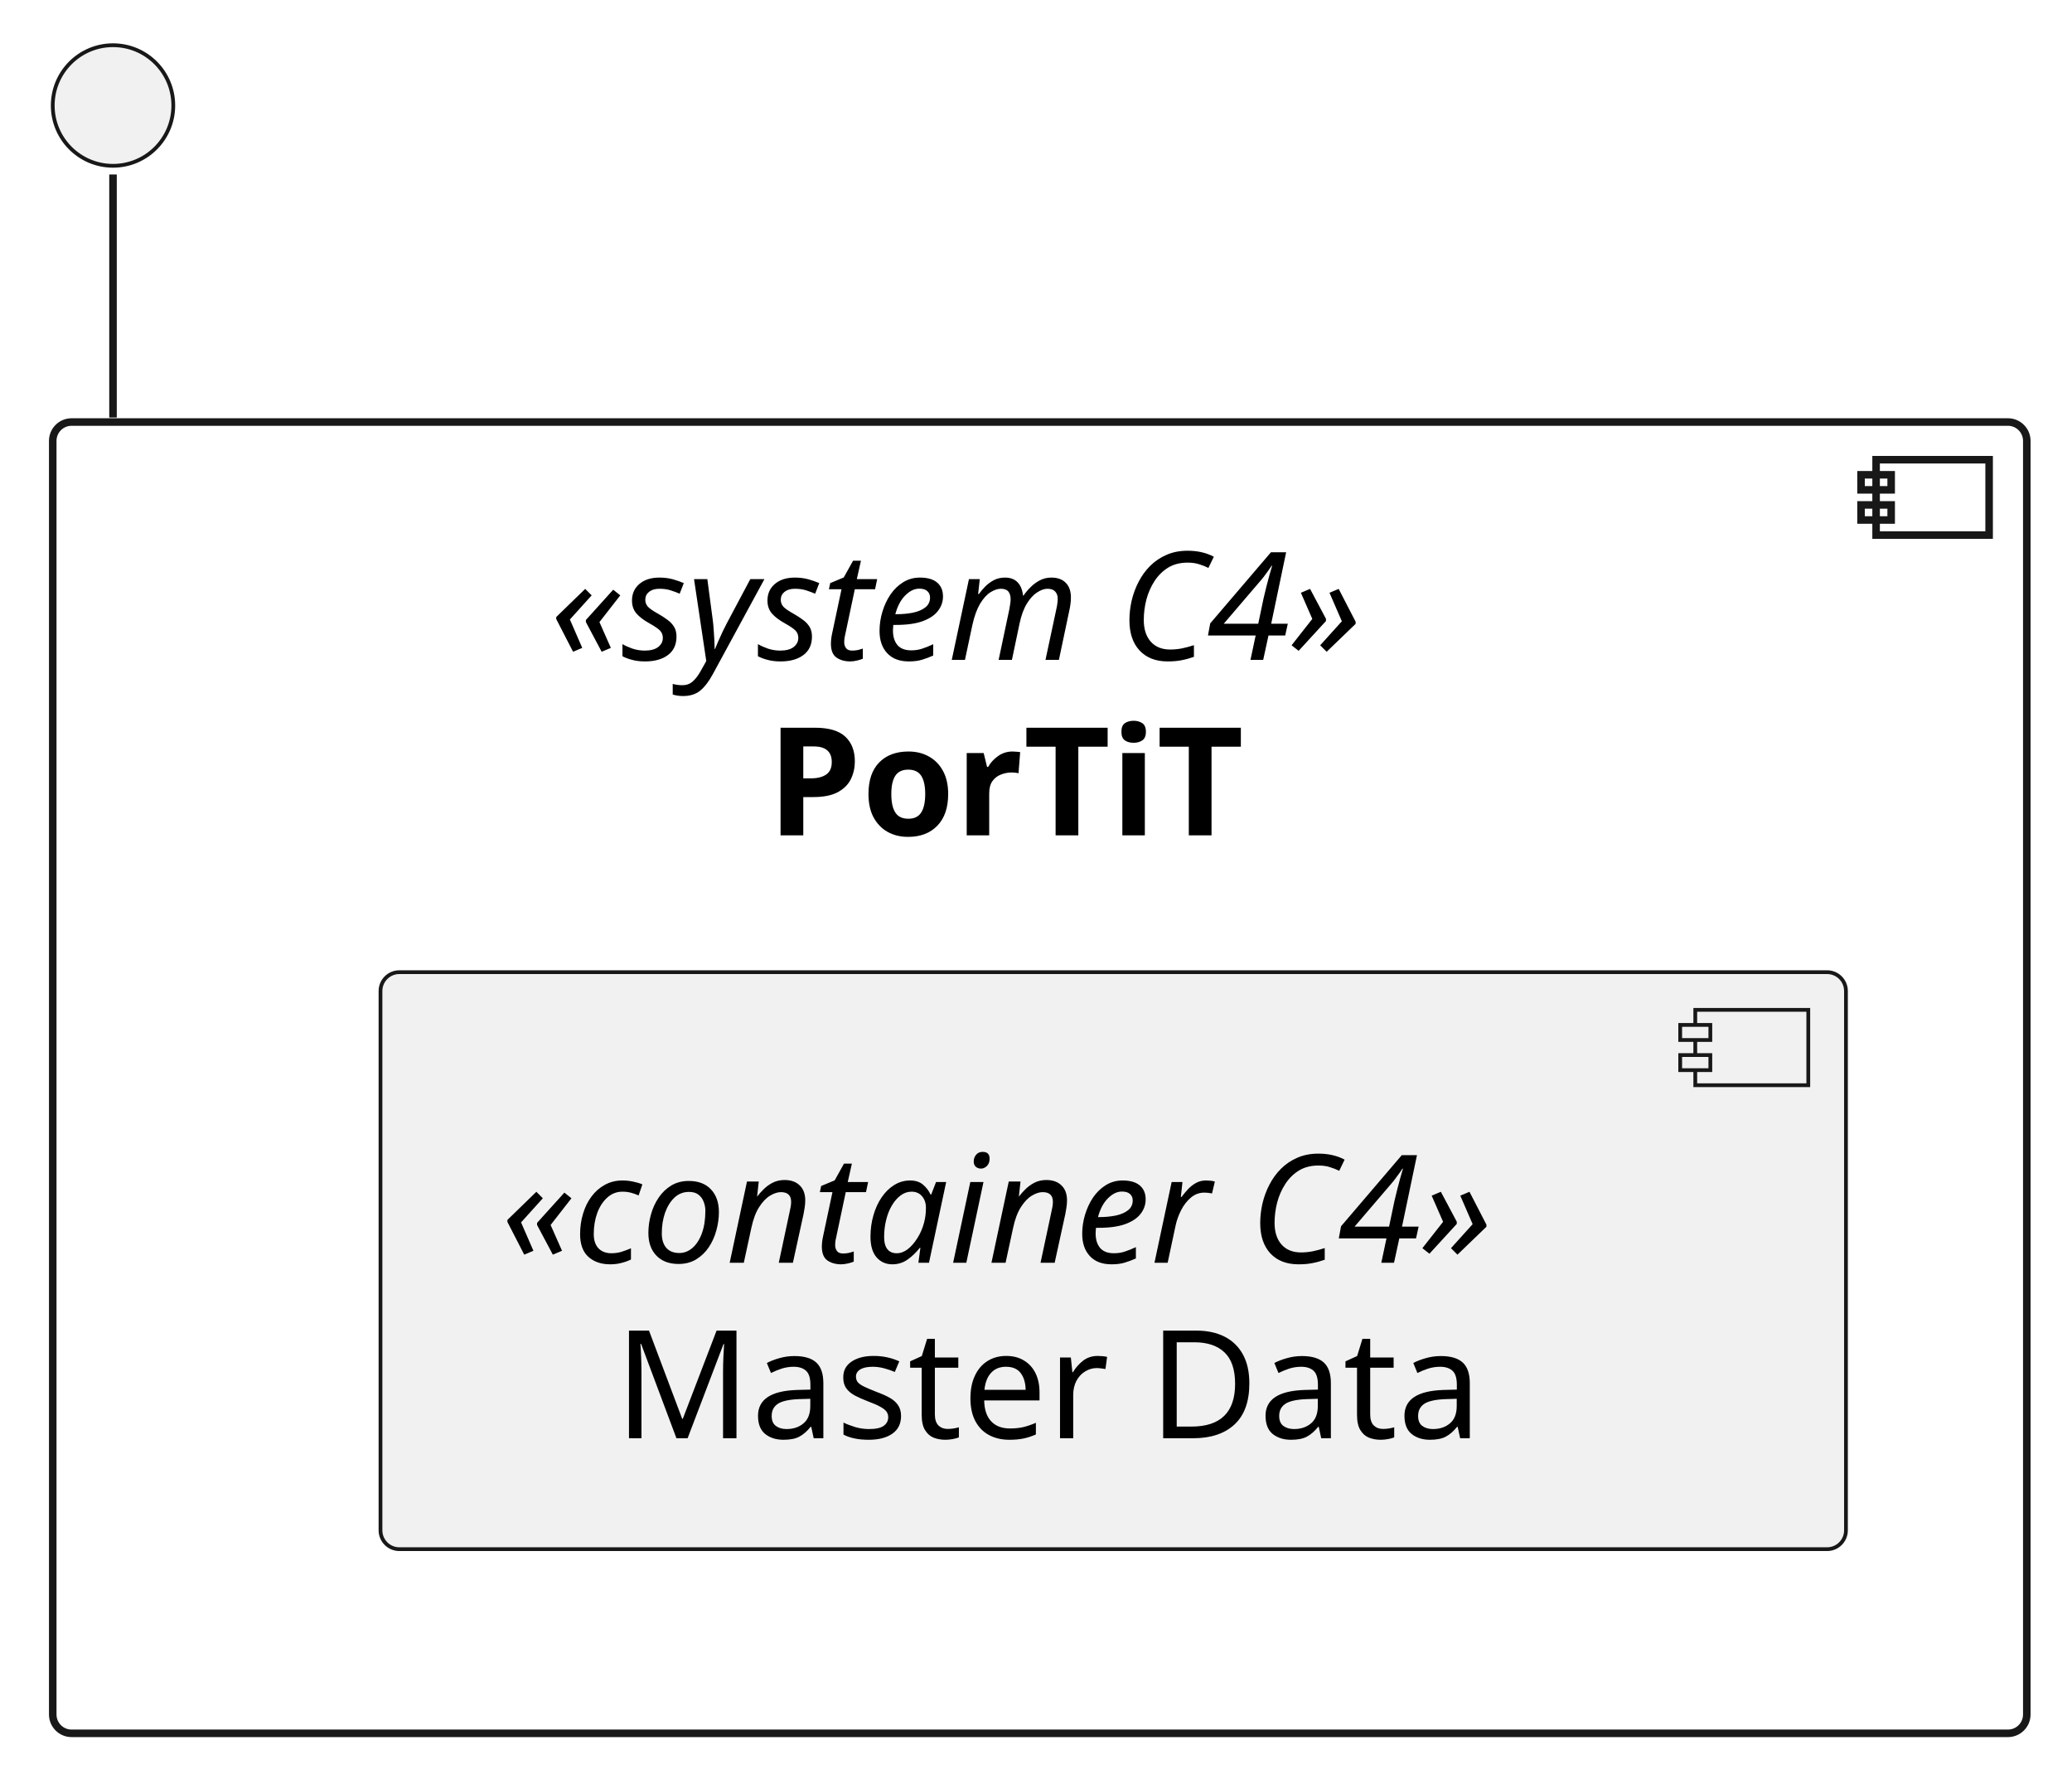
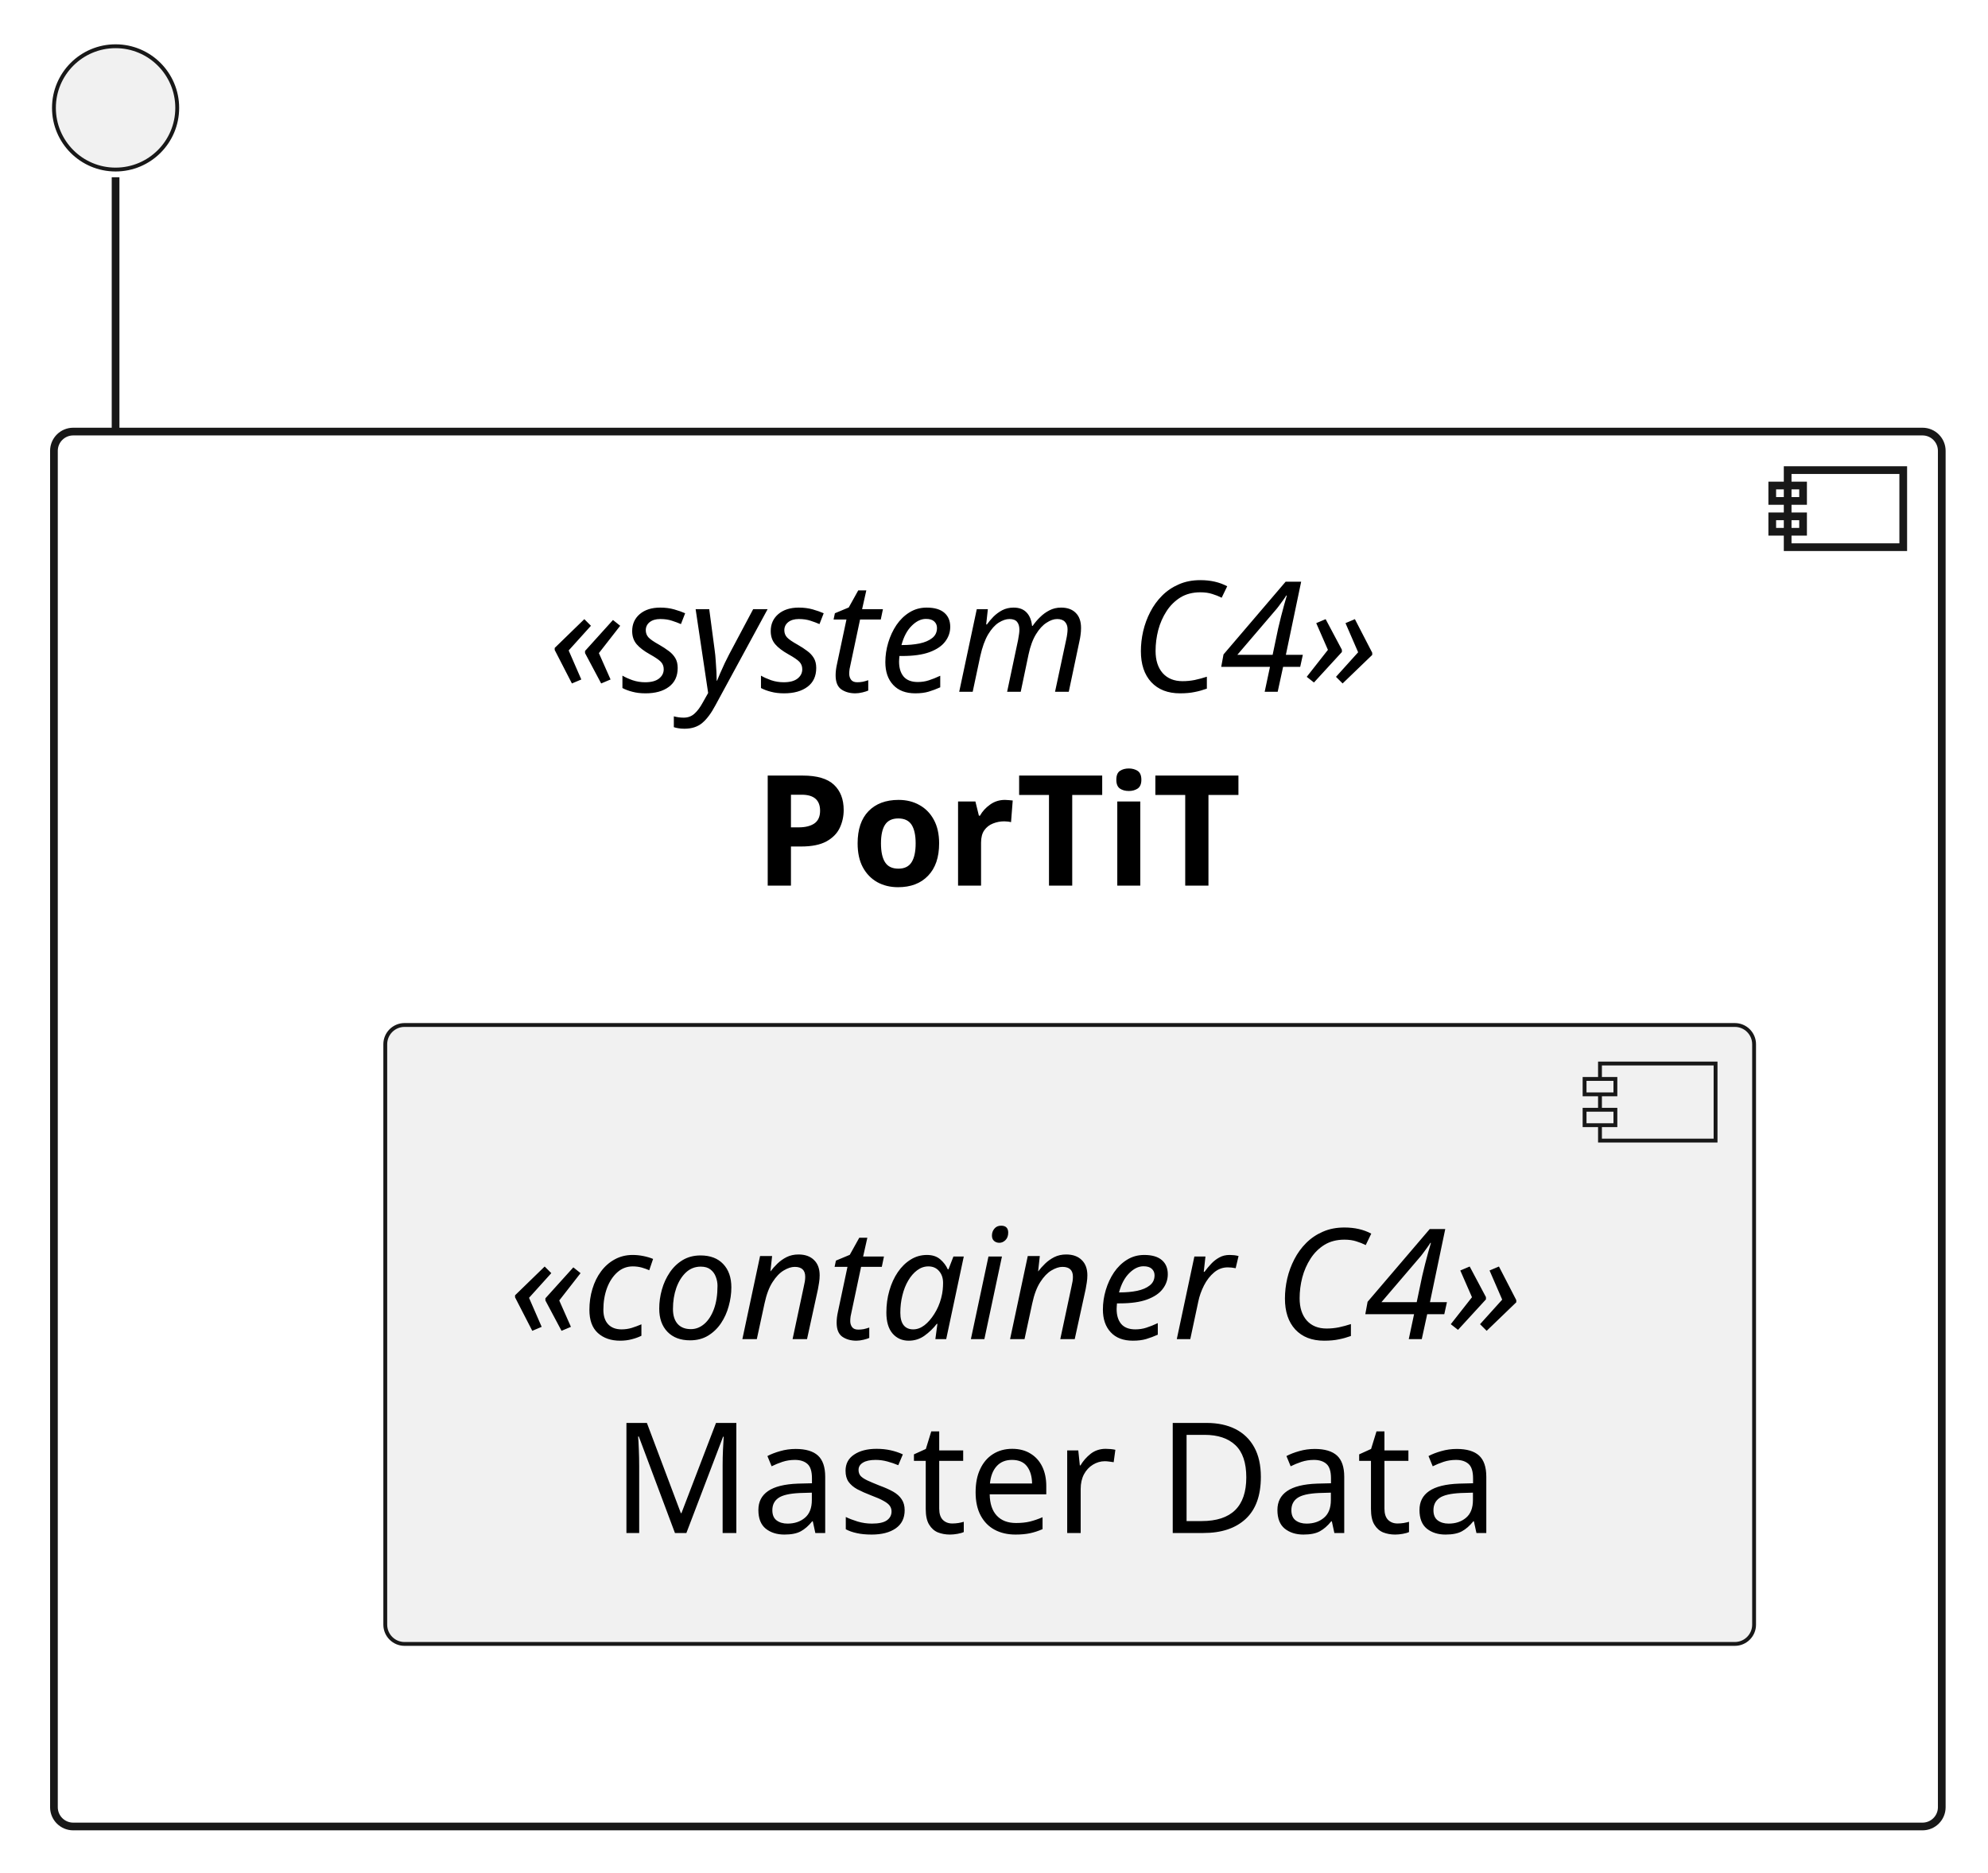
- <svg xmlns="http://www.w3.org/2000/svg" contentStyleType="text/css" data-diagram-type="DESCRIPTION" height="236px" preserveAspectRatio="none" style="width:275px;height:236px;background:#FFFFFF;" version="1.1" viewBox="0 0 275 236" width="275px" zoomAndPan="magnify">
+ <svg xmlns="http://www.w3.org/2000/svg" contentStyleType="text/css" data-diagram-type="DESCRIPTION" height="243px" preserveAspectRatio="none" style="width:258px;height:243px;background:#FFFFFF;" version="1.1" viewBox="0 0 258 243" width="258px" zoomAndPan="magnify">
  <defs />
  <g>
    <g class="cluster" data-entity="masterdata" data-source-line="5" data-uid="ent0003" id="cluster_masterdata">
-       <rect fill="none" height="174" rx="2.5" ry="2.5" style="stroke:#181818;stroke-width:1;" width="262" x="7" y="56" />
-       <rect fill="none" height="10" style="stroke:#181818;stroke-width:1;" width="15" x="249" y="61" />
-       <rect fill="none" height="2" style="stroke:#181818;stroke-width:1;" width="4" x="247" y="63" />
-       <rect fill="none" height="2" style="stroke:#181818;stroke-width:1;" width="4" x="247" y="67" />
-       <text fill="#000000" font-family="sans-serif" font-size="20" font-style="italic" lengthAdjust="spacing" textLength="130.039" x="72.981" y="87.564">«system C4»</text>
-       <text fill="#000000" font-family="sans-serif" font-size="20" font-weight="bold" lengthAdjust="spacing" textLength="72.402" x="101.799" y="110.846">PorTiT</text>
+       <rect fill="none" height="181" rx="2.5" ry="2.5" style="stroke:#181818;stroke-width:1;" width="245" x="7" y="56" />
+       <rect fill="none" height="10" style="stroke:#181818;stroke-width:1;" width="15" x="232" y="61" />
+       <rect fill="none" height="2" style="stroke:#181818;stroke-width:1;" width="4" x="230" y="63" />
+       <rect fill="none" height="2" style="stroke:#181818;stroke-width:1;" width="4" x="230" y="67" />
+       <text fill="#000000" font-family="sans-serif" font-size="20" font-style="italic" lengthAdjust="spacing" textLength="116.709" x="71.145" y="89.762">«system C4»</text>
+       <text fill="#000000" font-family="sans-serif" font-size="20" font-weight="bold" lengthAdjust="spacing" textLength="63.33" x="97.835" y="114.918">PorTiT</text>
    </g>
    <g class="entity" data-entity="backend" data-source-line="7" data-uid="ent0004" id="entity_backend">
-       <rect fill="#F1F1F1" height="76.562" rx="2.5" ry="2.5" style="stroke:#181818;stroke-width:0.5;" width="194.5" x="50.5" y="129" />
-       <rect fill="#F1F1F1" height="10" style="stroke:#181818;stroke-width:0.5;" width="15" x="225" y="134" />
-       <rect fill="#F1F1F1" height="2" style="stroke:#181818;stroke-width:0.5;" width="4" x="223" y="136" />
-       <rect fill="#F1F1F1" height="2" style="stroke:#181818;stroke-width:0.5;" width="4" x="223" y="140" />
-       <text fill="#000000" font-family="sans-serif" font-size="20" font-style="italic" lengthAdjust="spacing" textLength="152.5" x="66.5" y="167.565">«container C4»</text>
-       <text fill="#000000" font-family="sans-serif" font-size="20" lengthAdjust="spacing" textLength="122.412" x="81.544" y="190.846">Master Data</text>
+       <rect fill="#F1F1F1" height="80.312" rx="2.5" ry="2.5" style="stroke:#181818;stroke-width:0.5;" width="177.644" x="50" y="133" />
+       <rect fill="#F1F1F1" height="10" style="stroke:#181818;stroke-width:0.5;" width="15" x="207.644" y="138" />
+       <rect fill="#F1F1F1" height="2" style="stroke:#181818;stroke-width:0.5;" width="4" x="205.644" y="140" />
+       <rect fill="#F1F1F1" height="2" style="stroke:#181818;stroke-width:0.5;" width="4" x="205.644" y="144" />
+       <text fill="#000000" font-family="sans-serif" font-size="20" font-style="italic" lengthAdjust="spacing" textLength="135.644" x="66" y="173.762">«container C4»</text>
+       <text fill="#000000" font-family="sans-serif" font-size="20" lengthAdjust="spacing" textLength="108.926" x="79.359" y="198.918">Master Data</text>
    </g>
    <g class="entity" data-entity="api" data-source-line="3" data-uid="ent0002" id="entity_api">
      <ellipse cx="15" cy="14" fill="#F1F1F1" rx="8" ry="8" style="stroke:#181818;stroke-width:0.5;" />
    </g>
    <g class="link" data-entity-1="api" data-entity-2="masterdata" data-source-line="10" data-uid="lnk5" id="link_api_masterdata">
-       <path d="M15,23.15 C15,27.021 15,32.11 15,38.059 C15,41.033 15,44.222 15,47.581 C15,49.26 15,50.982 15,52.741 C15,53.621 15,54.509 15,55.407" fill="none" id="api-masterdata" style="stroke:#181818;stroke-width:1;" />
+       <path d="M15,23 C15,26.938 15,32.162 15,38.297 C15,41.364 15,44.659 15,48.135 C15,49.873 15,51.656 15,53.478 C15,53.934 15,54.392 15,54.852 C15,55.083 15,55.313 15,55.545" fill="none" id="api-masterdata" style="stroke:#181818;stroke-width:1;" />
    </g>
  </g>
</svg>
